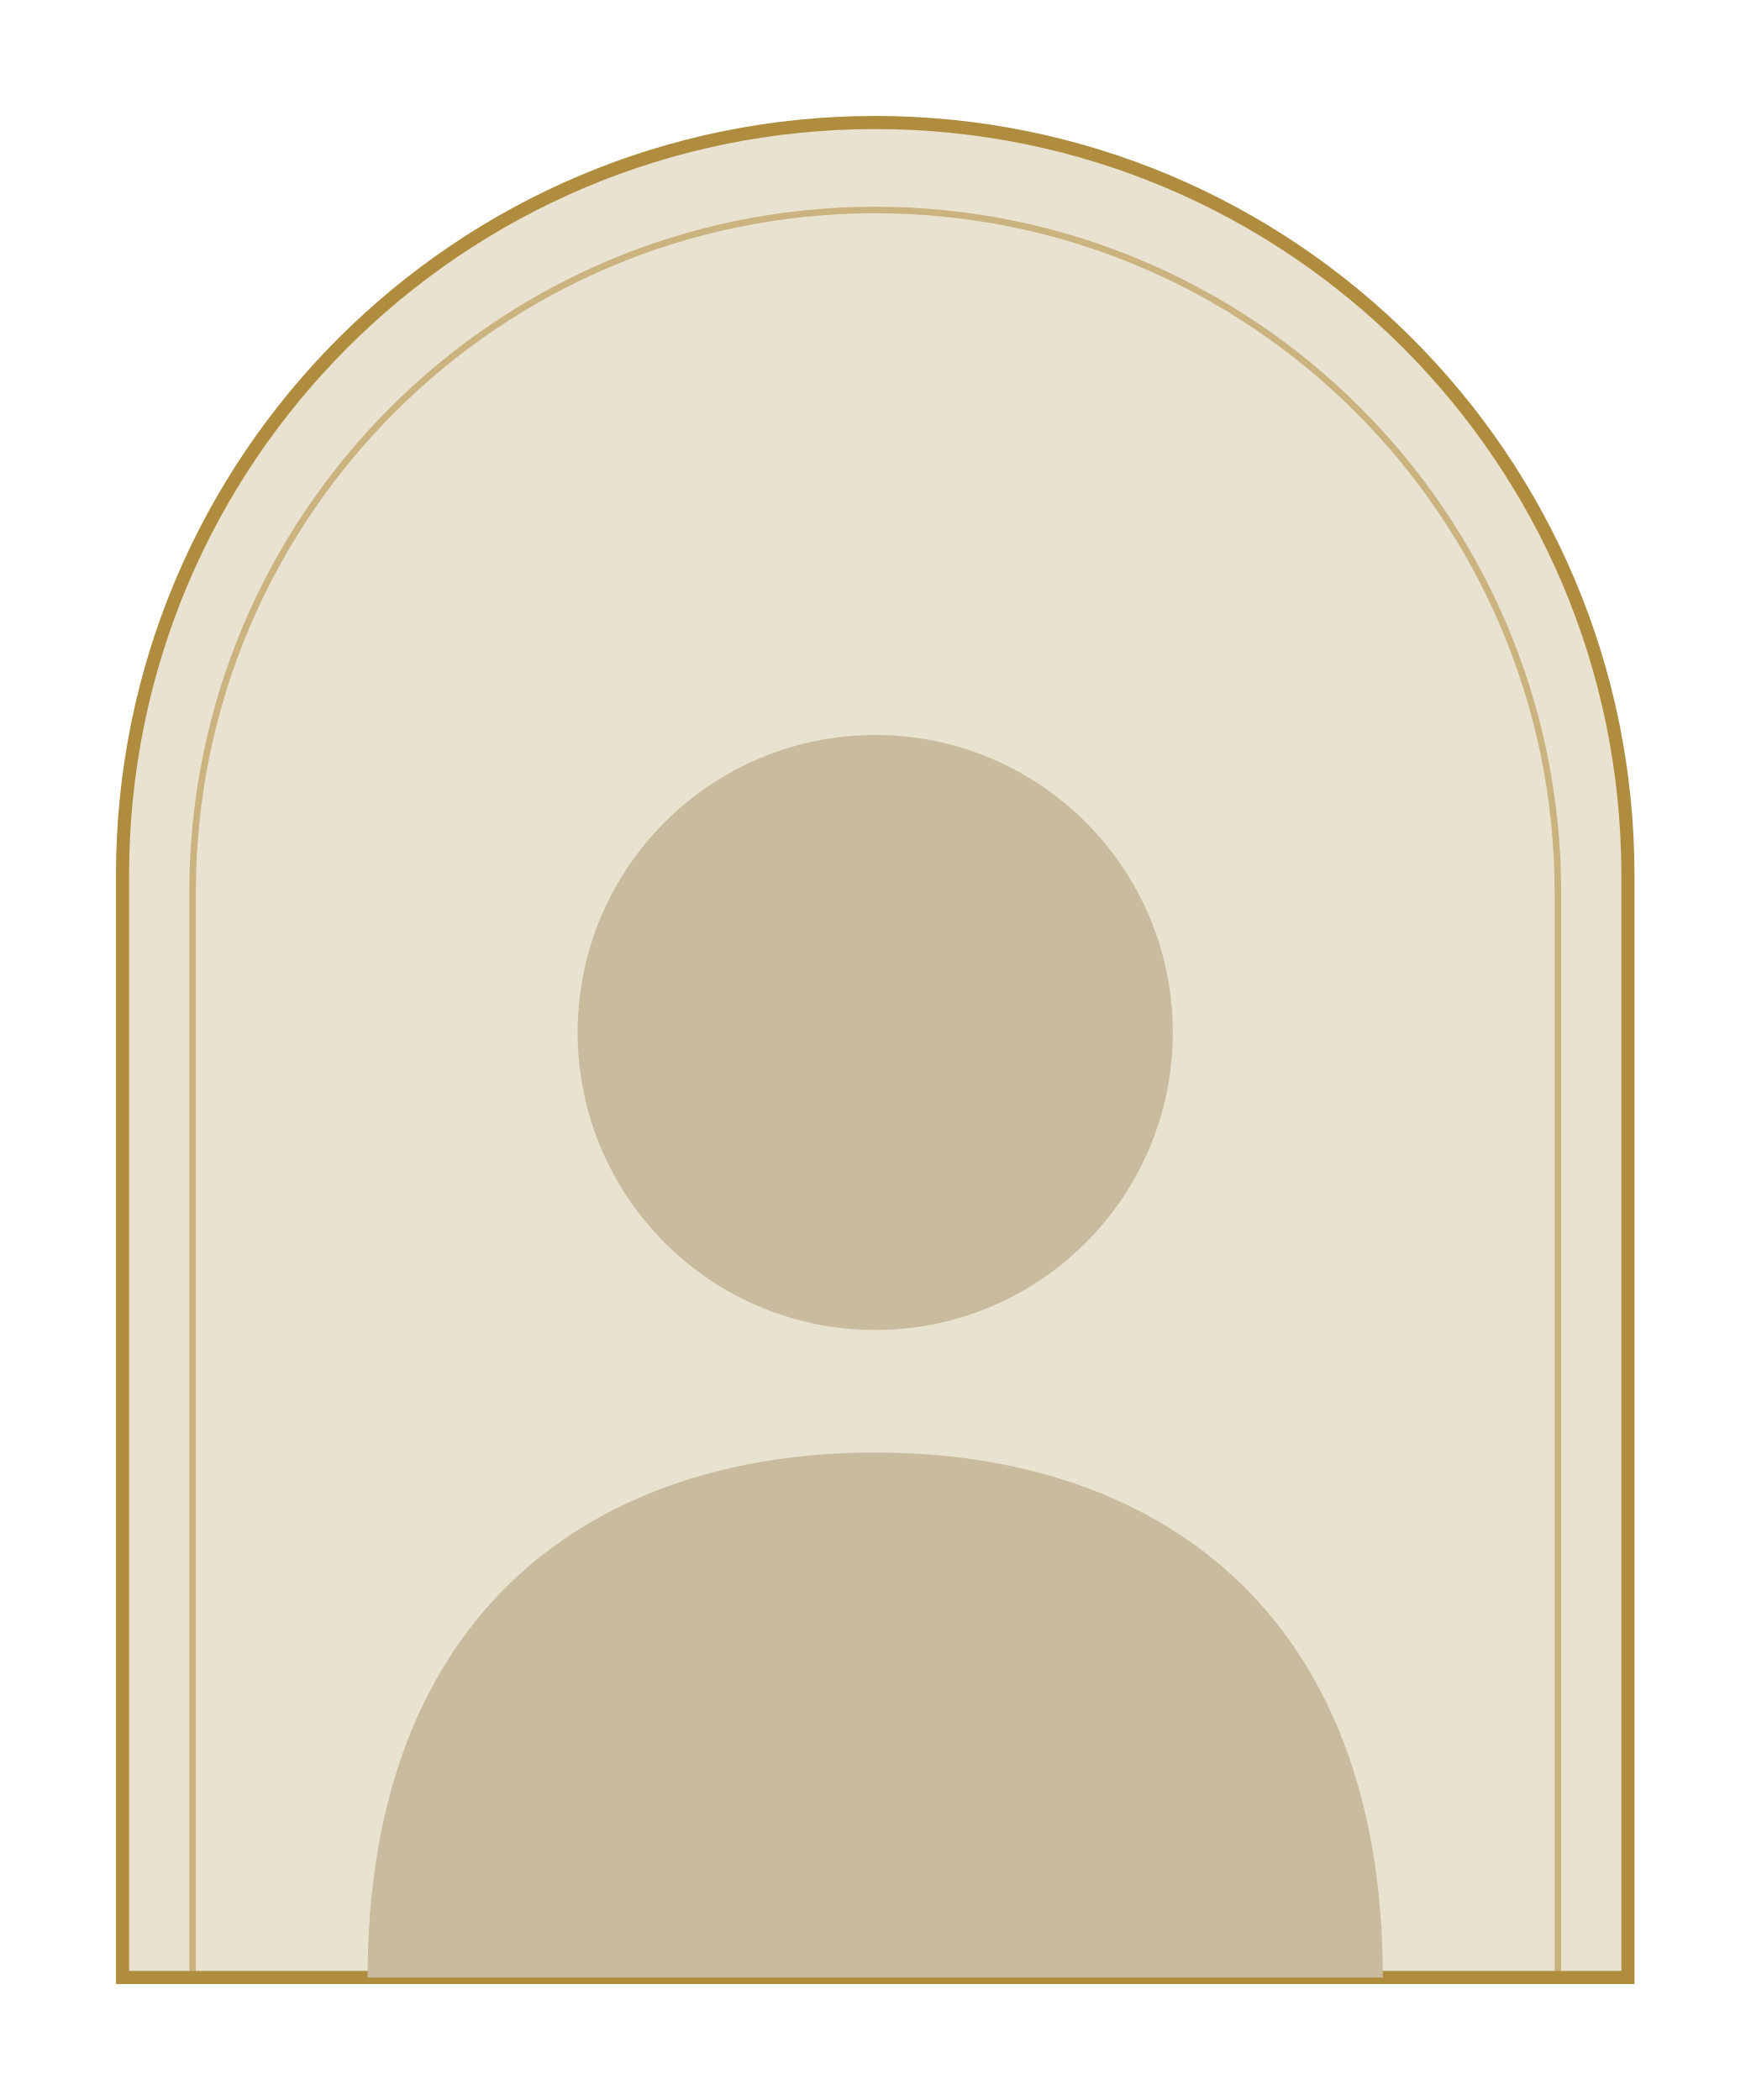
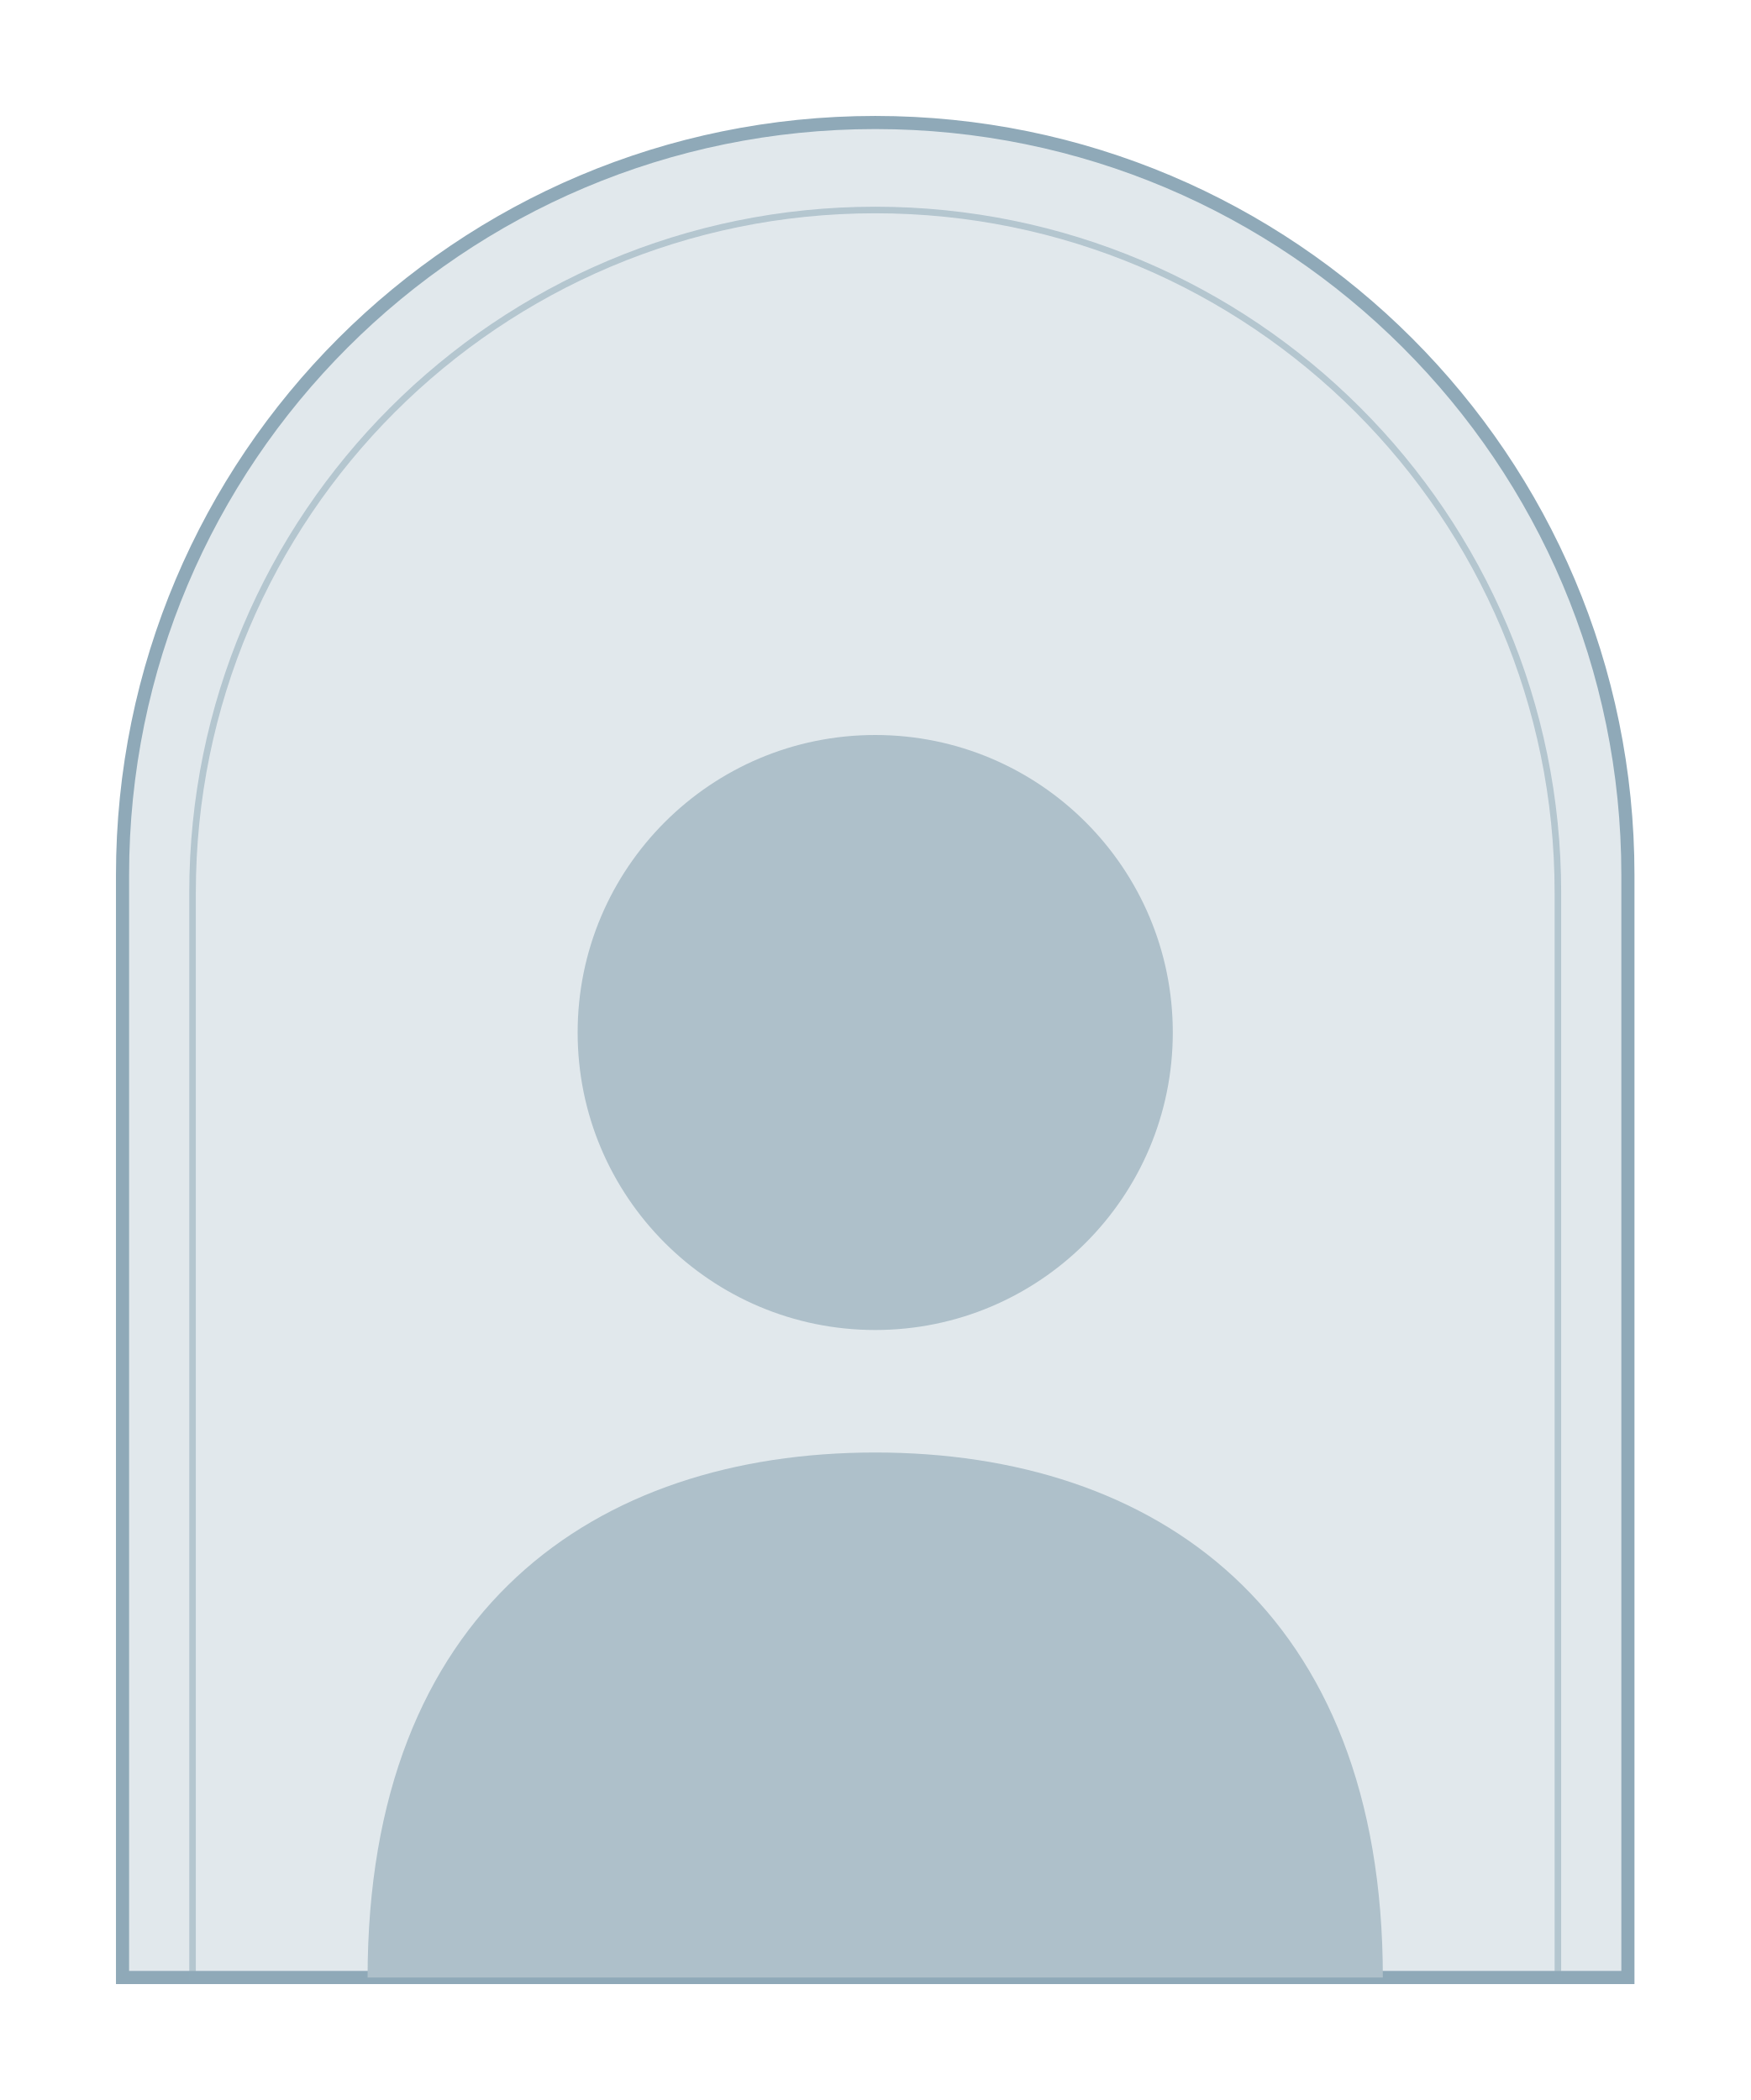
<svg xmlns="http://www.w3.org/2000/svg" viewBox="0 0 200 240" role="img" aria-label="Placeholder headshot">
-   <path d="M14 226 L14 100 A86 86 0 0 1 186 100 L186 226 Z" fill="#EAE2D0" />
-   <path d="M14 226 L14 100 A86 86 0 0 1 186 100 L186 226 Z" fill="none" stroke="#B08D3E" stroke-width="1.5" />
-   <path d="M22 226 L22 102 A78 78 0 0 1 178 102 L178 226 Z" fill="none" stroke="#B08D3E" stroke-width="0.75" opacity="0.55" />
-   <circle cx="100" cy="118" r="34" fill="#C9BC9E" />
-   <path d="M42 226 C42 184 68 166 100 166 C132 166 158 184 158 226 Z" fill="#C9BC9E" />
+   <path d="M14 226 L14 100 A86 86 0 0 1 186 100 L186 226 Z" fill="#E1E8EC" />
+   <path d="M14 226 L14 100 A86 86 0 0 1 186 100 L186 226 Z" fill="none" stroke="#8FA9B8" stroke-width="1.5" />
+   <path d="M22 226 L22 102 A78 78 0 0 1 178 102 L178 226 Z" fill="none" stroke="#8FA9B8" stroke-width="0.75" opacity="0.55" />
+   <circle cx="100" cy="118" r="34" fill="#AEC0CA" />
+   <path d="M42 226 C42 184 68 166 100 166 C132 166 158 184 158 226 Z" fill="#AEC0CA" />
</svg>
